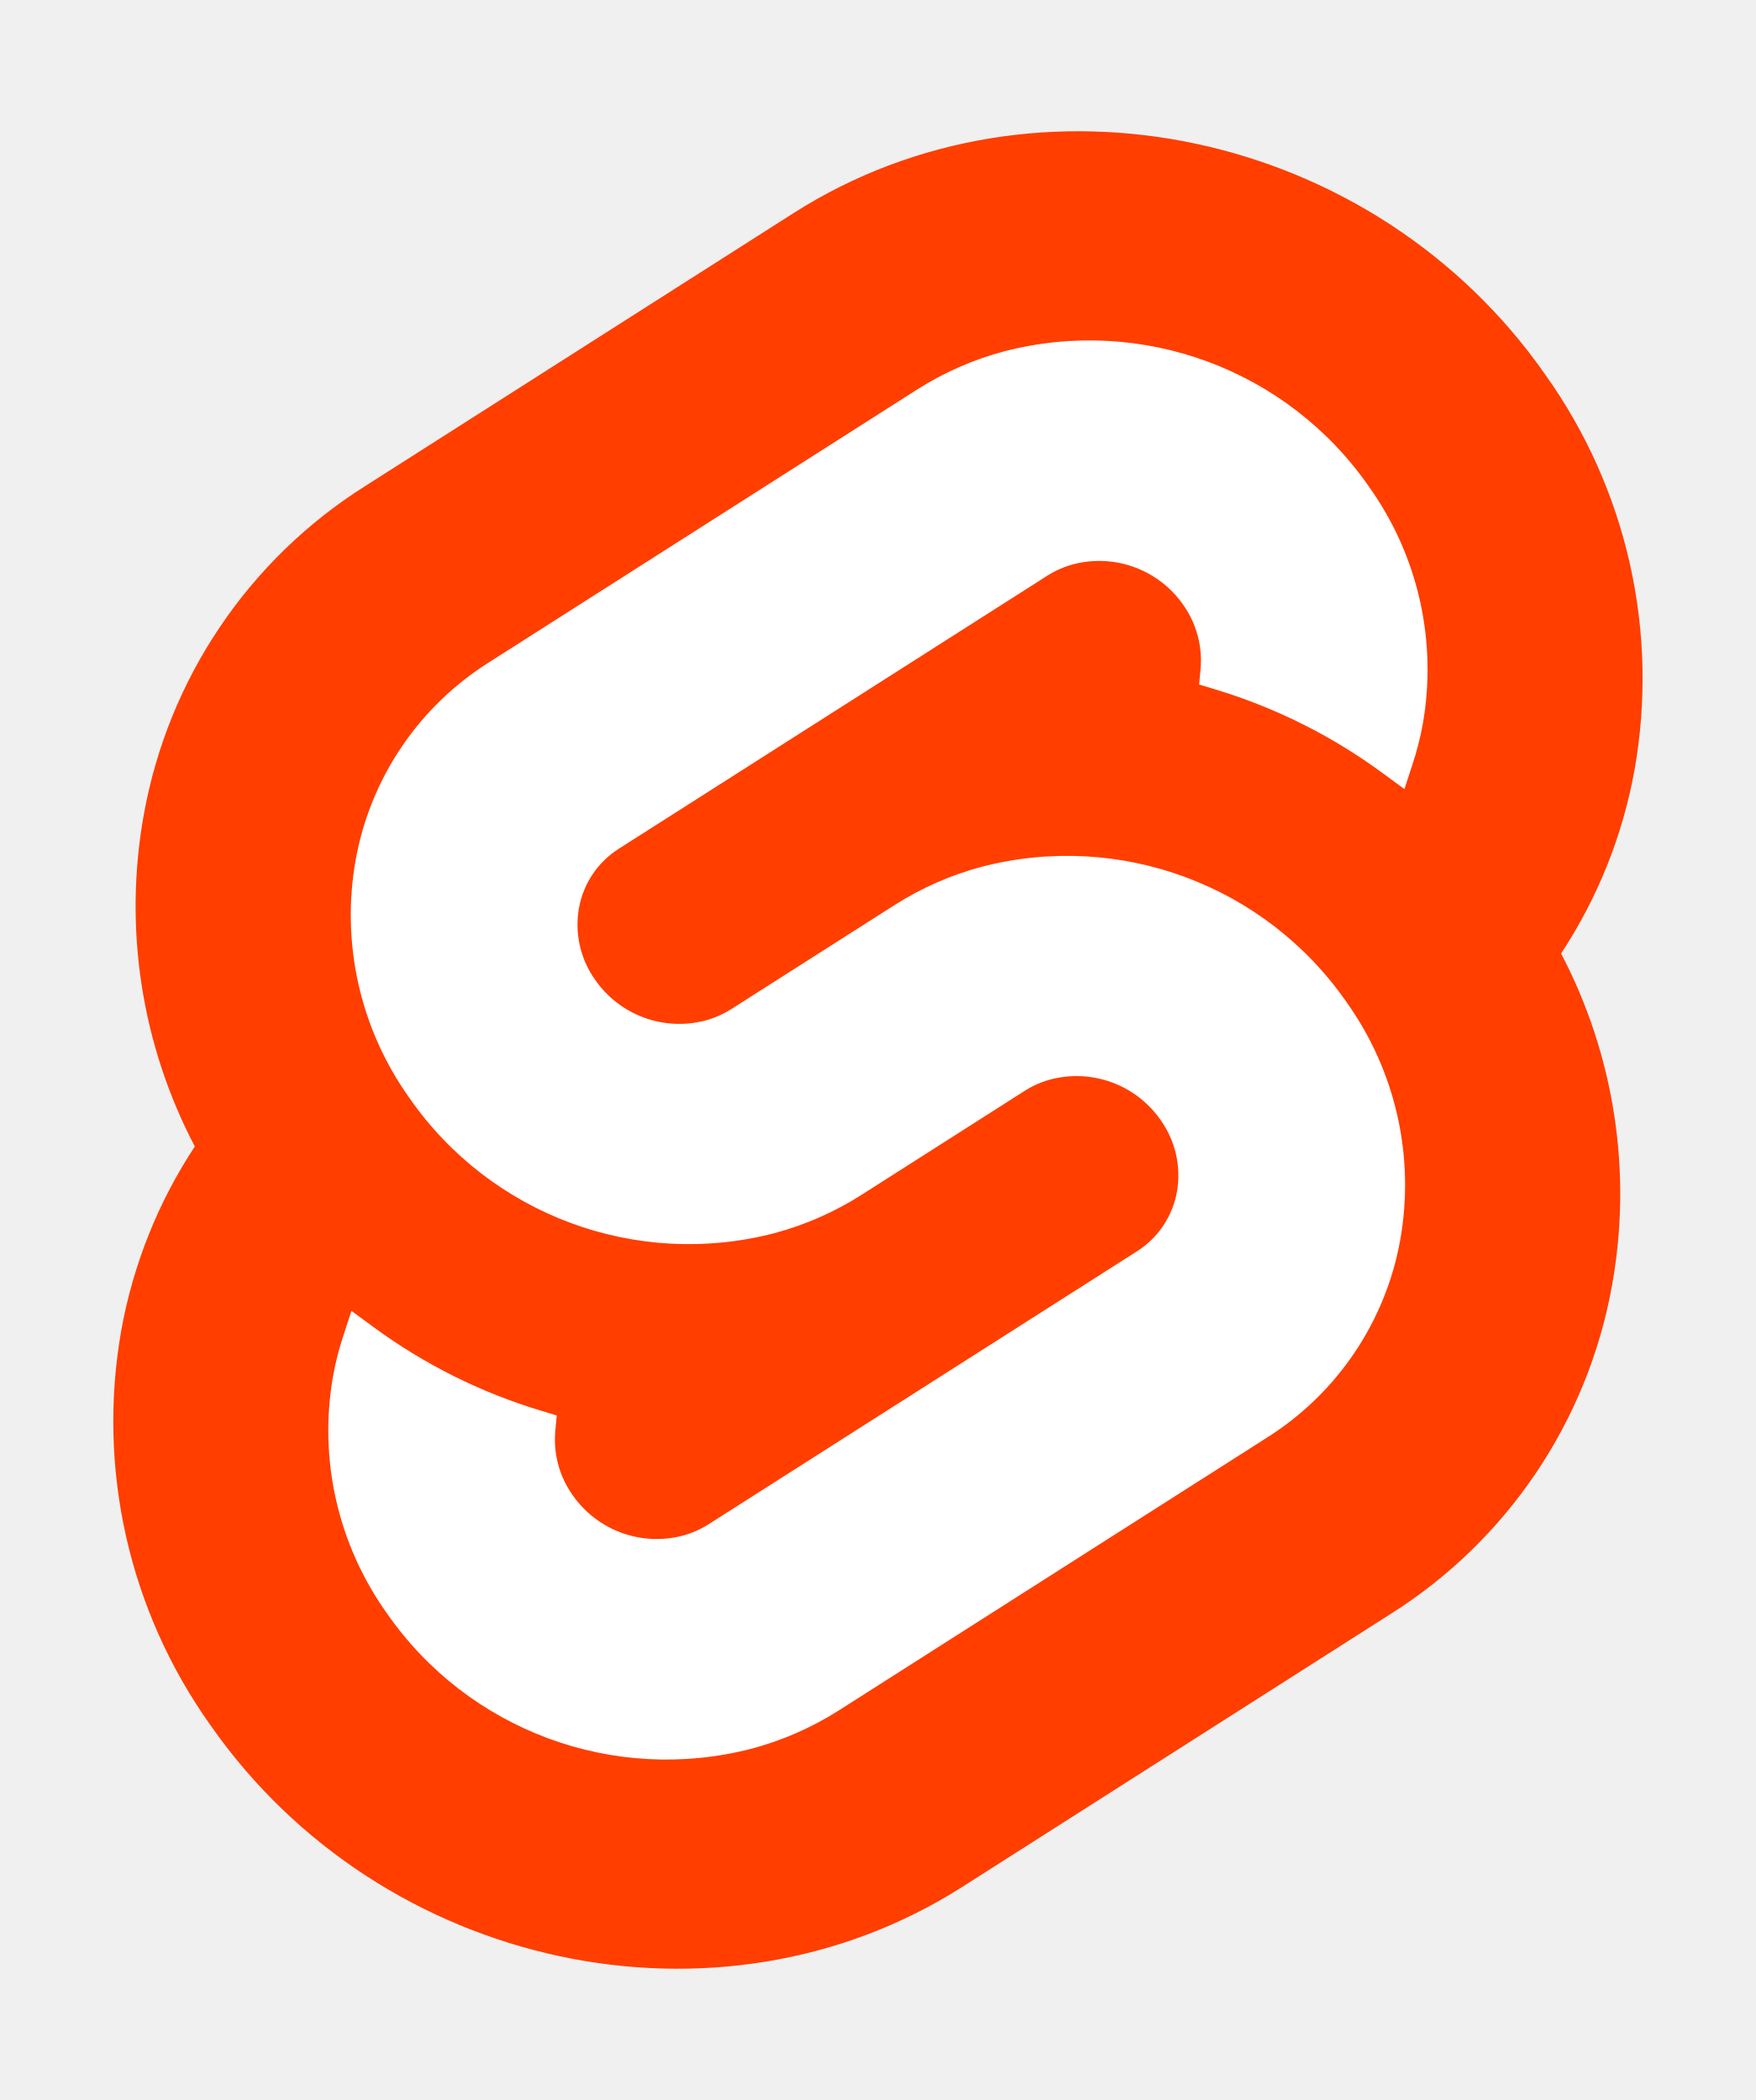
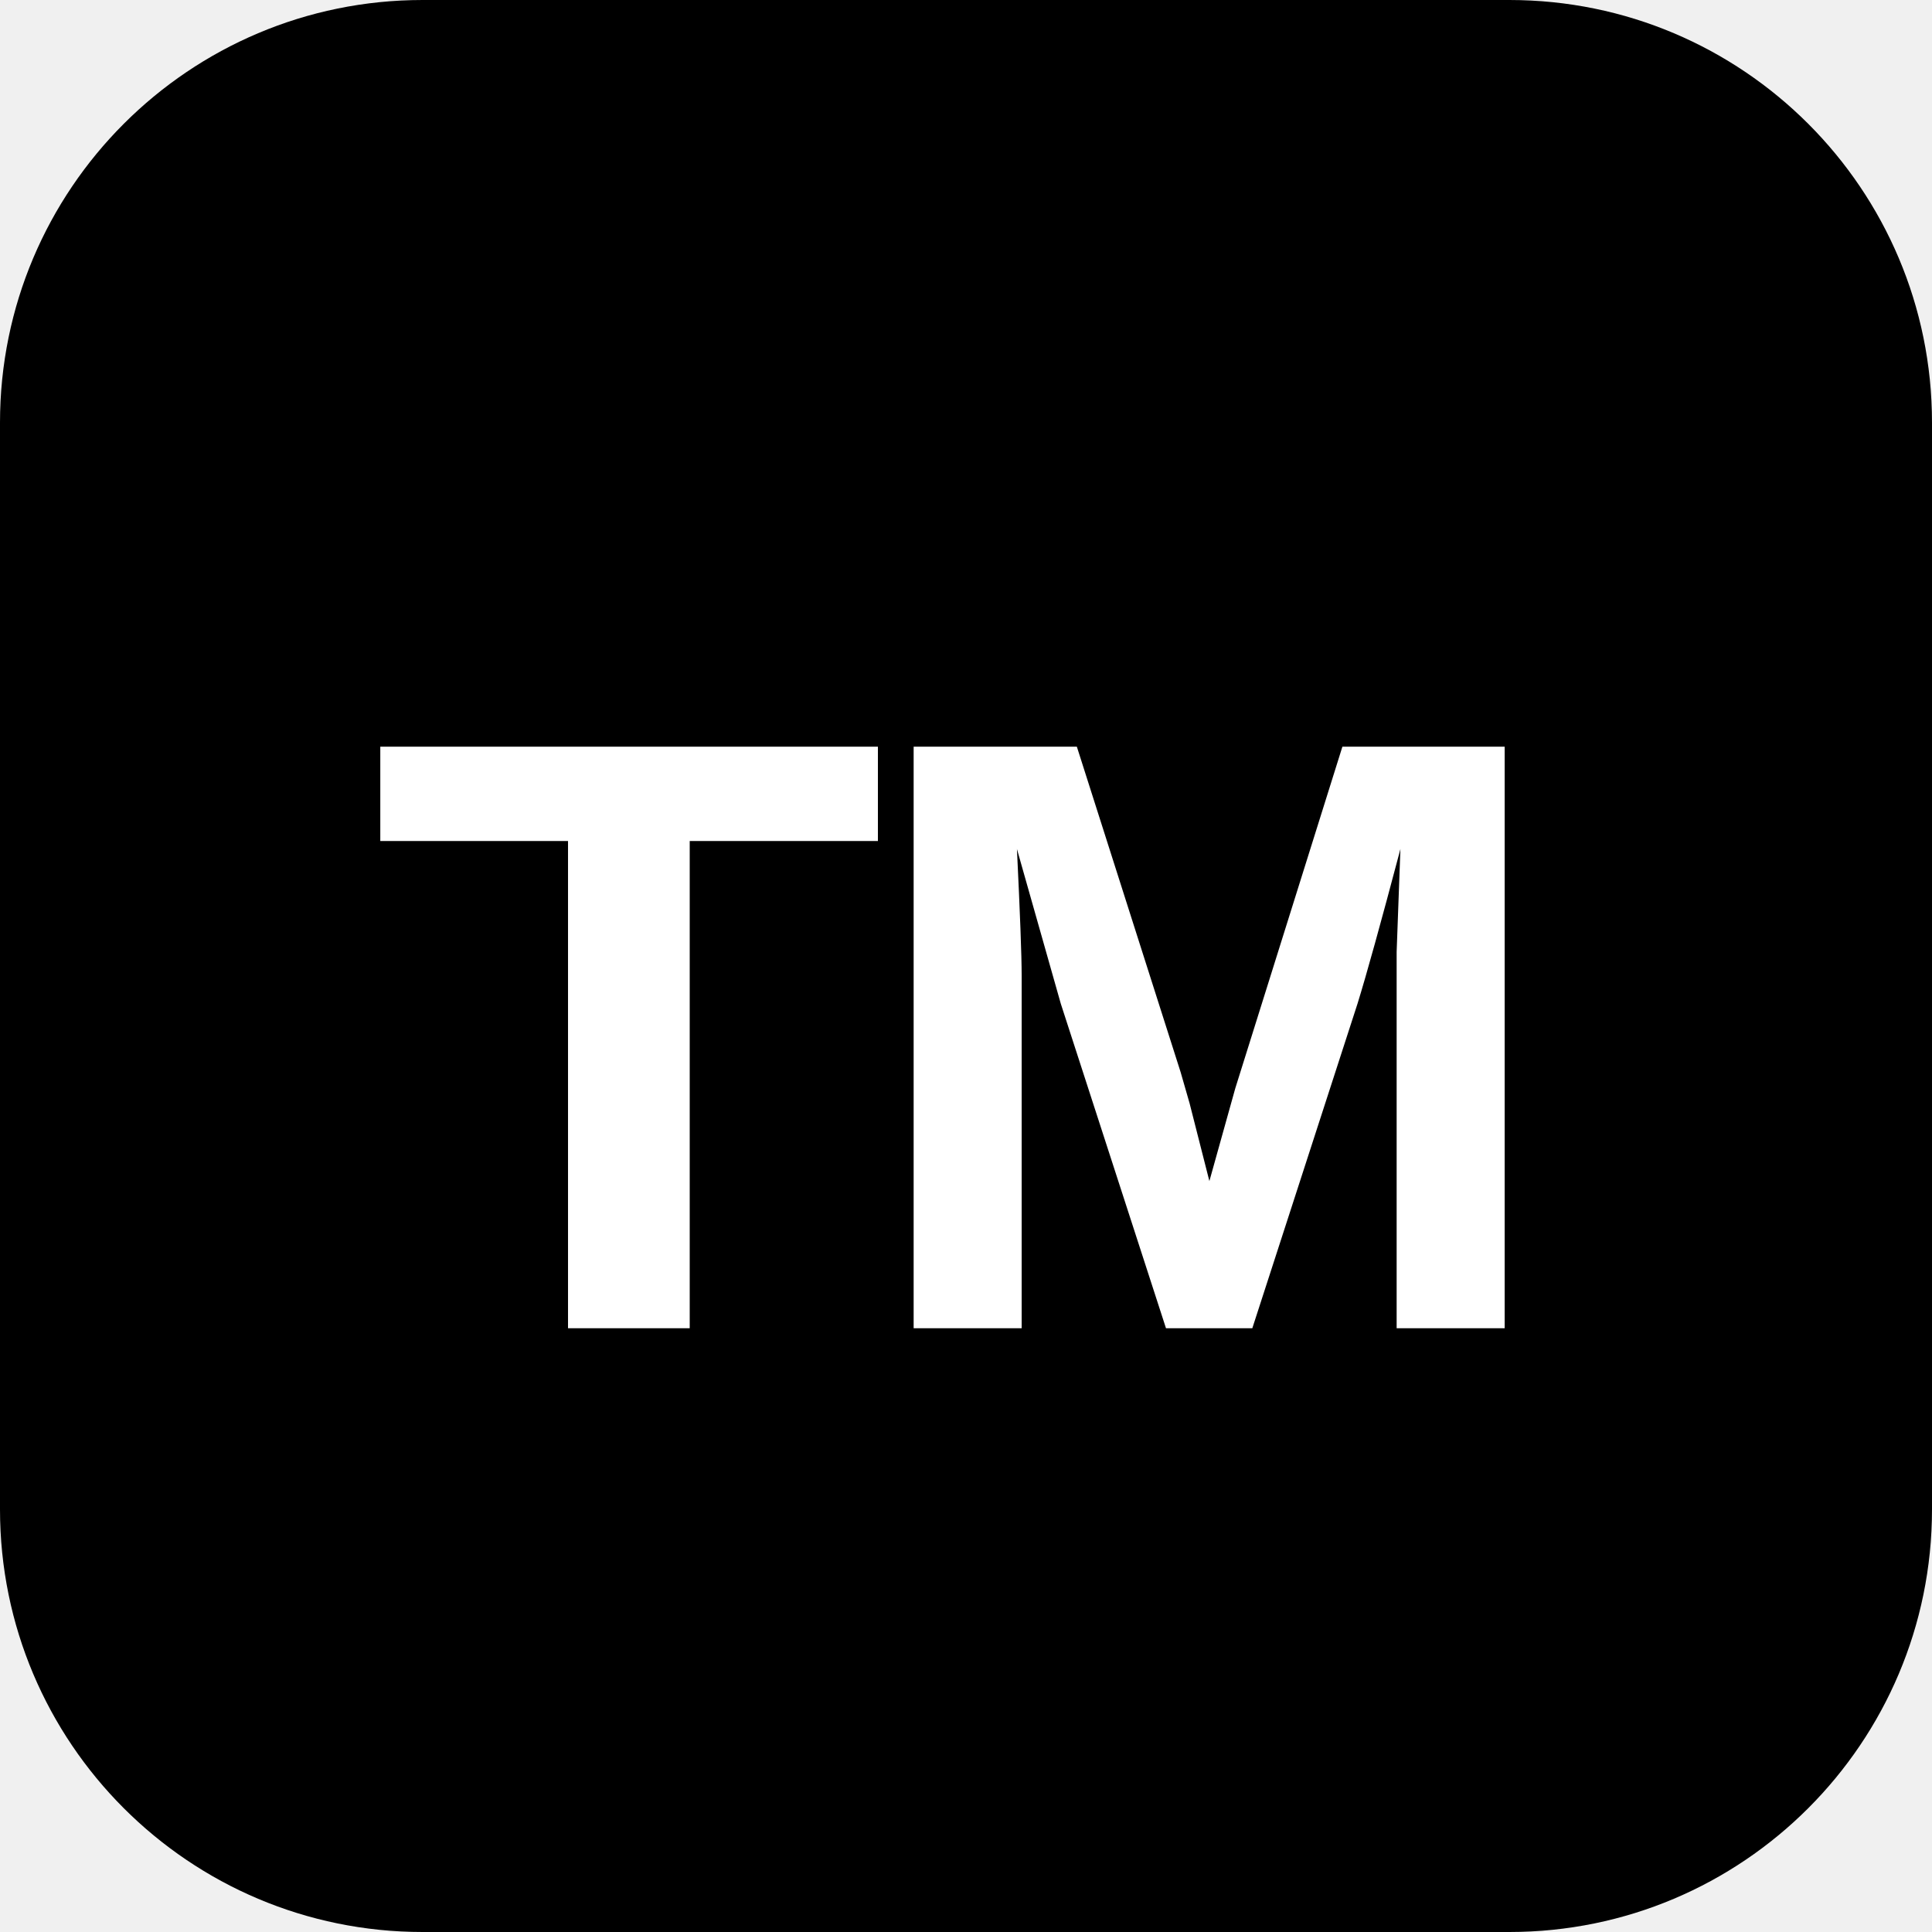
- <svg xmlns="http://www.w3.org/2000/svg" width="107" height="128" viewBox="0 0 107 128">
-   <path d="M94.157 22.819c-10.4-14.885-30.94-19.297-45.792-9.835L22.282 29.608A29.92 29.92 0 0 0 8.764 49.65a31.5 31.5 0 0 0 3.108 20.231 30 30 0 0 0-4.477 11.183 31.9 31.9 0 0 0 5.448 24.116c10.402 14.887 30.942 19.297 45.791 9.835l26.083-16.624A29.92 29.92 0 0 0 98.235 78.35a31.53 31.53 0 0 0-3.105-20.232 30 30 0 0 0 4.474-11.182 31.88 31.88 0 0 0-5.447-24.116" style="fill:#ff3e00" />
-   <path d="M45.817 106.582a20.72 20.72 0 0 1-22.237-8.243 19.17 19.17 0 0 1-3.277-14.503 18 18 0 0 1 .624-2.435l.49-1.498 1.337.981a33.6 33.6 0 0 0 10.203 5.098l.97.294-.09.968a5.85 5.85 0 0 0 1.052 3.878 6.24 6.24 0 0 0 6.695 2.485 5.8 5.8 0 0 0 1.603-.704L69.27 76.28a5.43 5.43 0 0 0 2.45-3.631 5.8 5.8 0 0 0-.987-4.371 6.24 6.24 0 0 0-6.698-2.487 5.7 5.7 0 0 0-1.6.704l-9.953 6.345a19 19 0 0 1-5.296 2.326 20.72 20.72 0 0 1-22.237-8.243 19.17 19.17 0 0 1-3.277-14.502 17.99 17.99 0 0 1 8.13-12.052l26.081-16.623a19 19 0 0 1 5.3-2.329 20.72 20.72 0 0 1 22.237 8.243 19.17 19.17 0 0 1 3.277 14.503 18 18 0 0 1-.624 2.435l-.49 1.498-1.337-.98a33.6 33.6 0 0 0-10.203-5.1l-.97-.294.09-.968a5.86 5.86 0 0 0-1.052-3.878 6.24 6.24 0 0 0-6.696-2.485 5.8 5.8 0 0 0-1.602.704L37.73 51.72a5.42 5.42 0 0 0-2.449 3.63 5.79 5.79 0 0 0 .986 4.372 6.24 6.24 0 0 0 6.698 2.486 5.8 5.8 0 0 0 1.602-.704l9.952-6.342a19 19 0 0 1 5.295-2.328 20.72 20.72 0 0 1 22.237 8.242 19.17 19.17 0 0 1 3.277 14.503 18 18 0 0 1-8.13 12.053l-26.081 16.622a19 19 0 0 1-5.3 2.328" style="fill:#fff" />
+ <svg xmlns="http://www.w3.org/2000/svg" viewBox="0 0 64 64" width="64" height="64">
+   <rect width="64" height="64" rx="14" fill="#000000" />
+   <text x="32" y="44" font-family="Arial, Helvetica, sans-serif" font-size="28" font-weight="bold" text-anchor="middle" fill="#ffffff" letter-spacing="-1">TM</text>
</svg>
